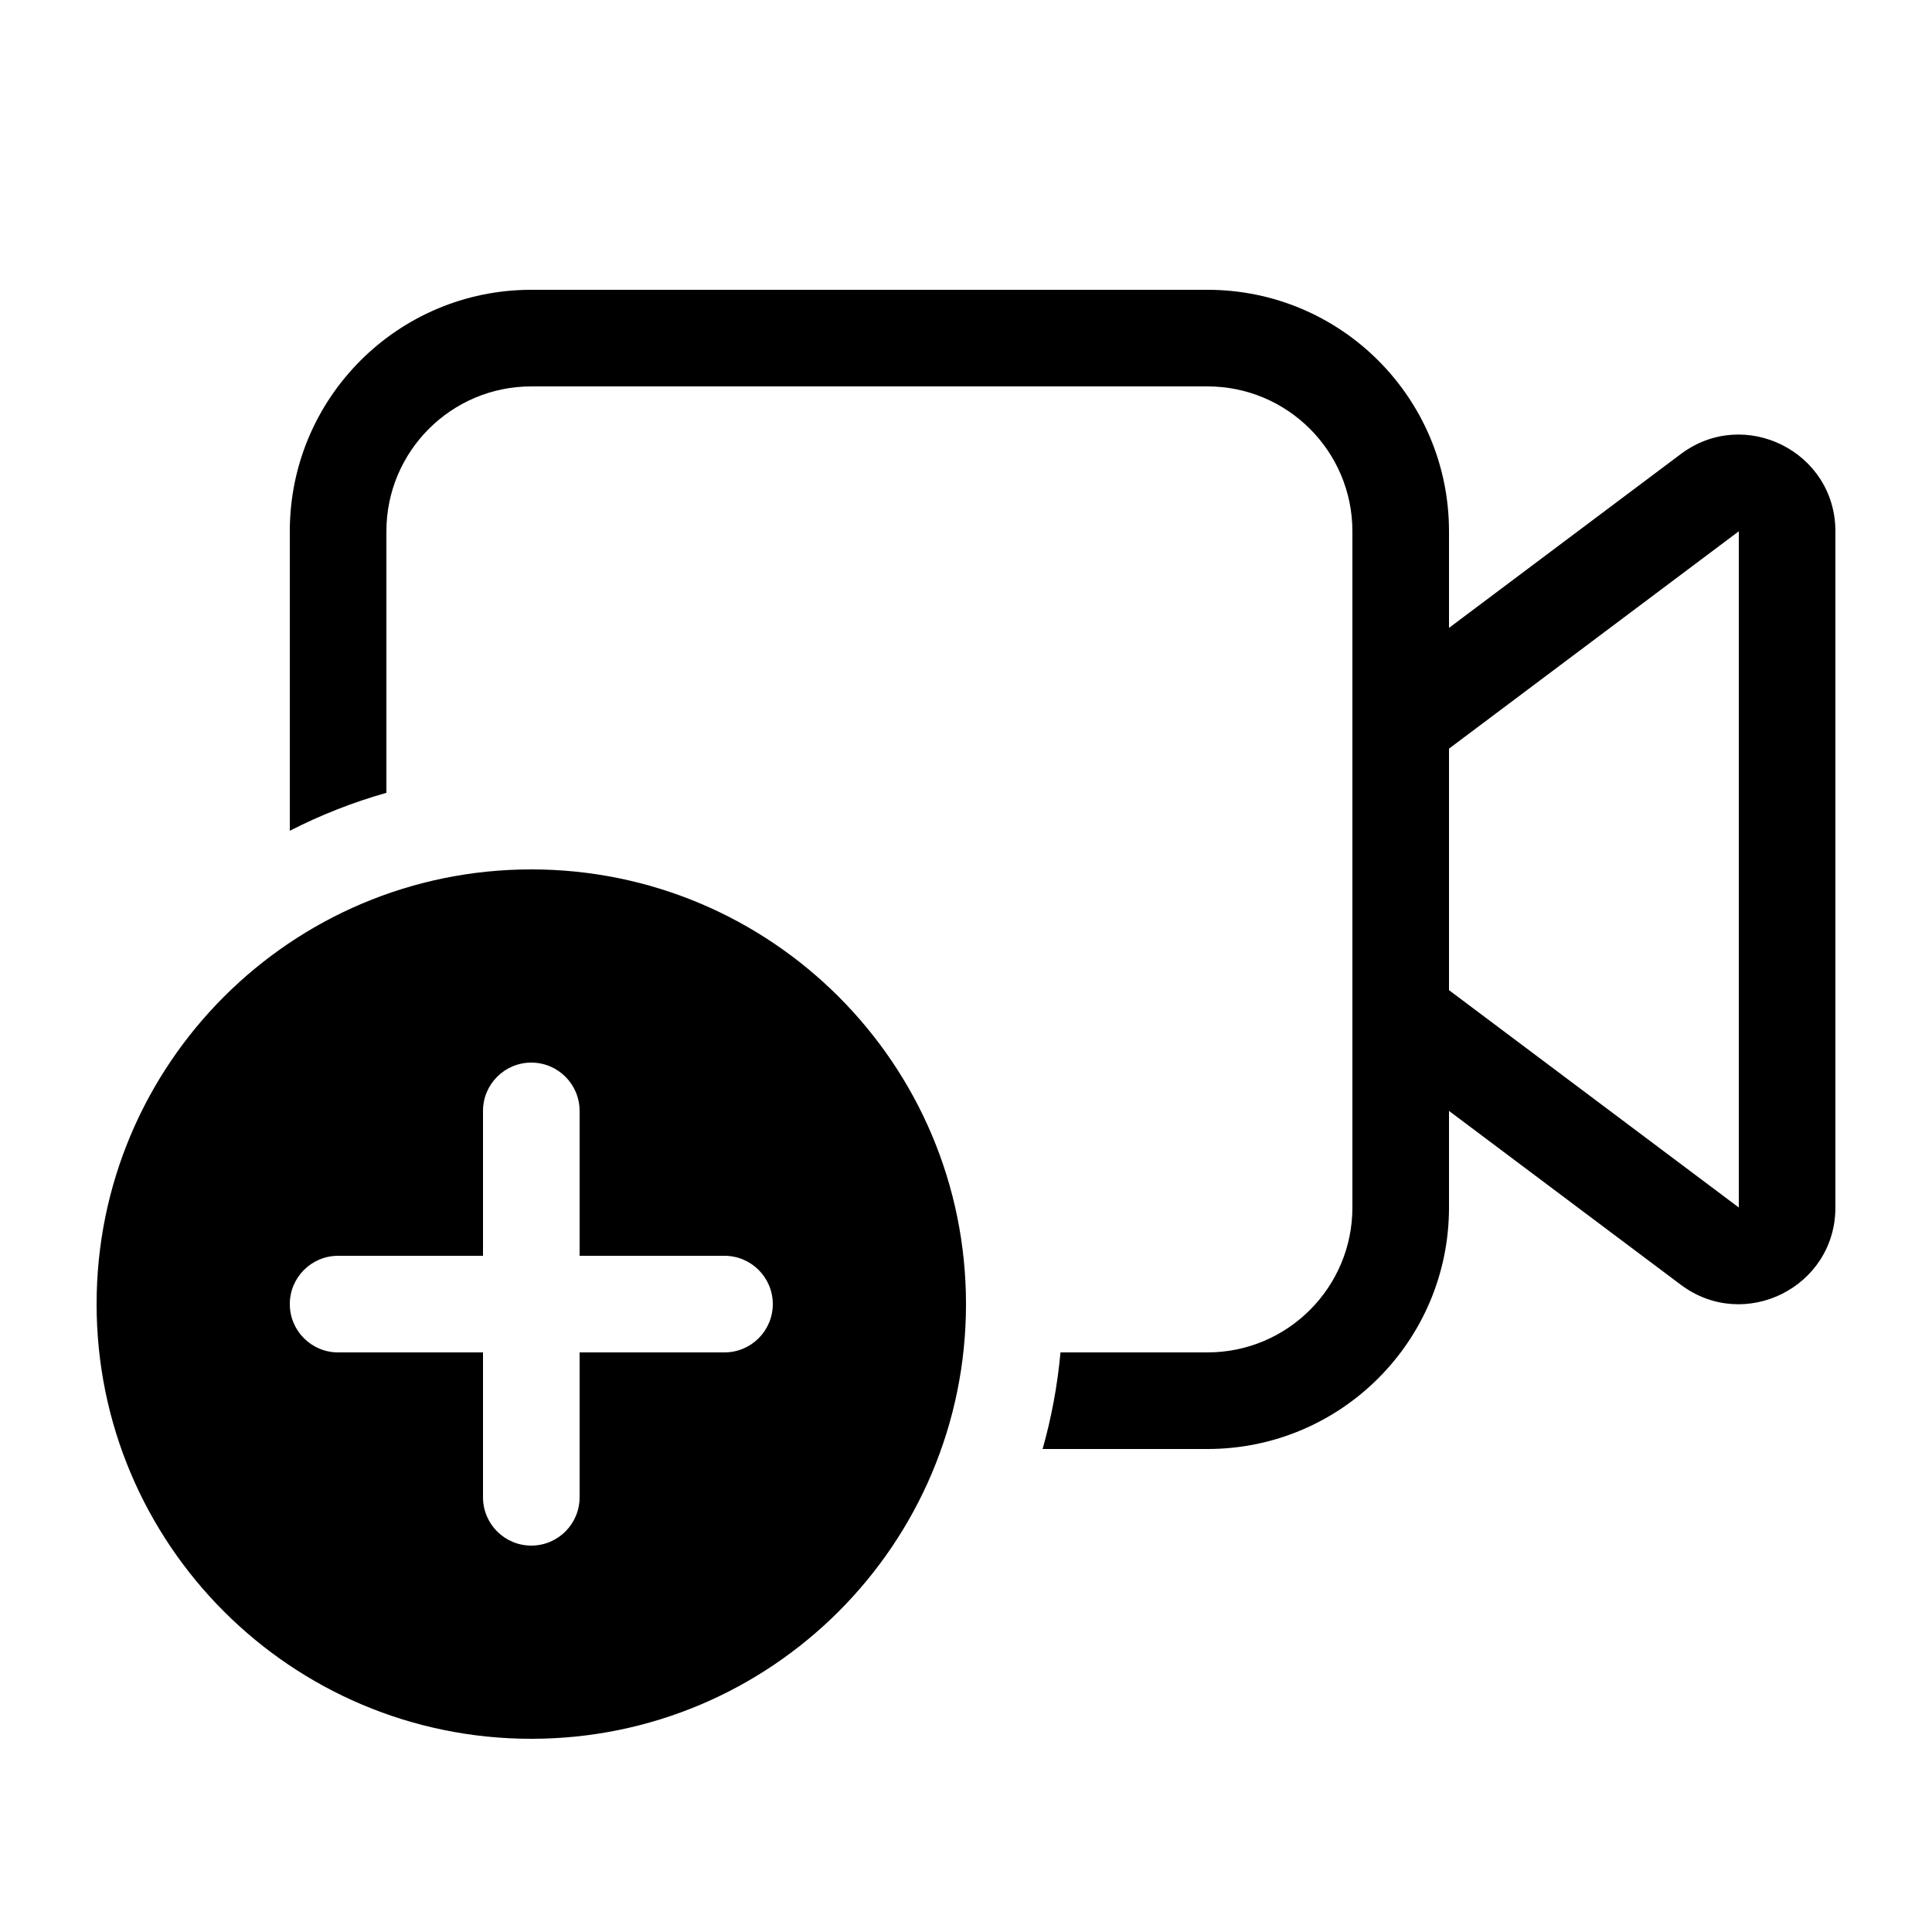
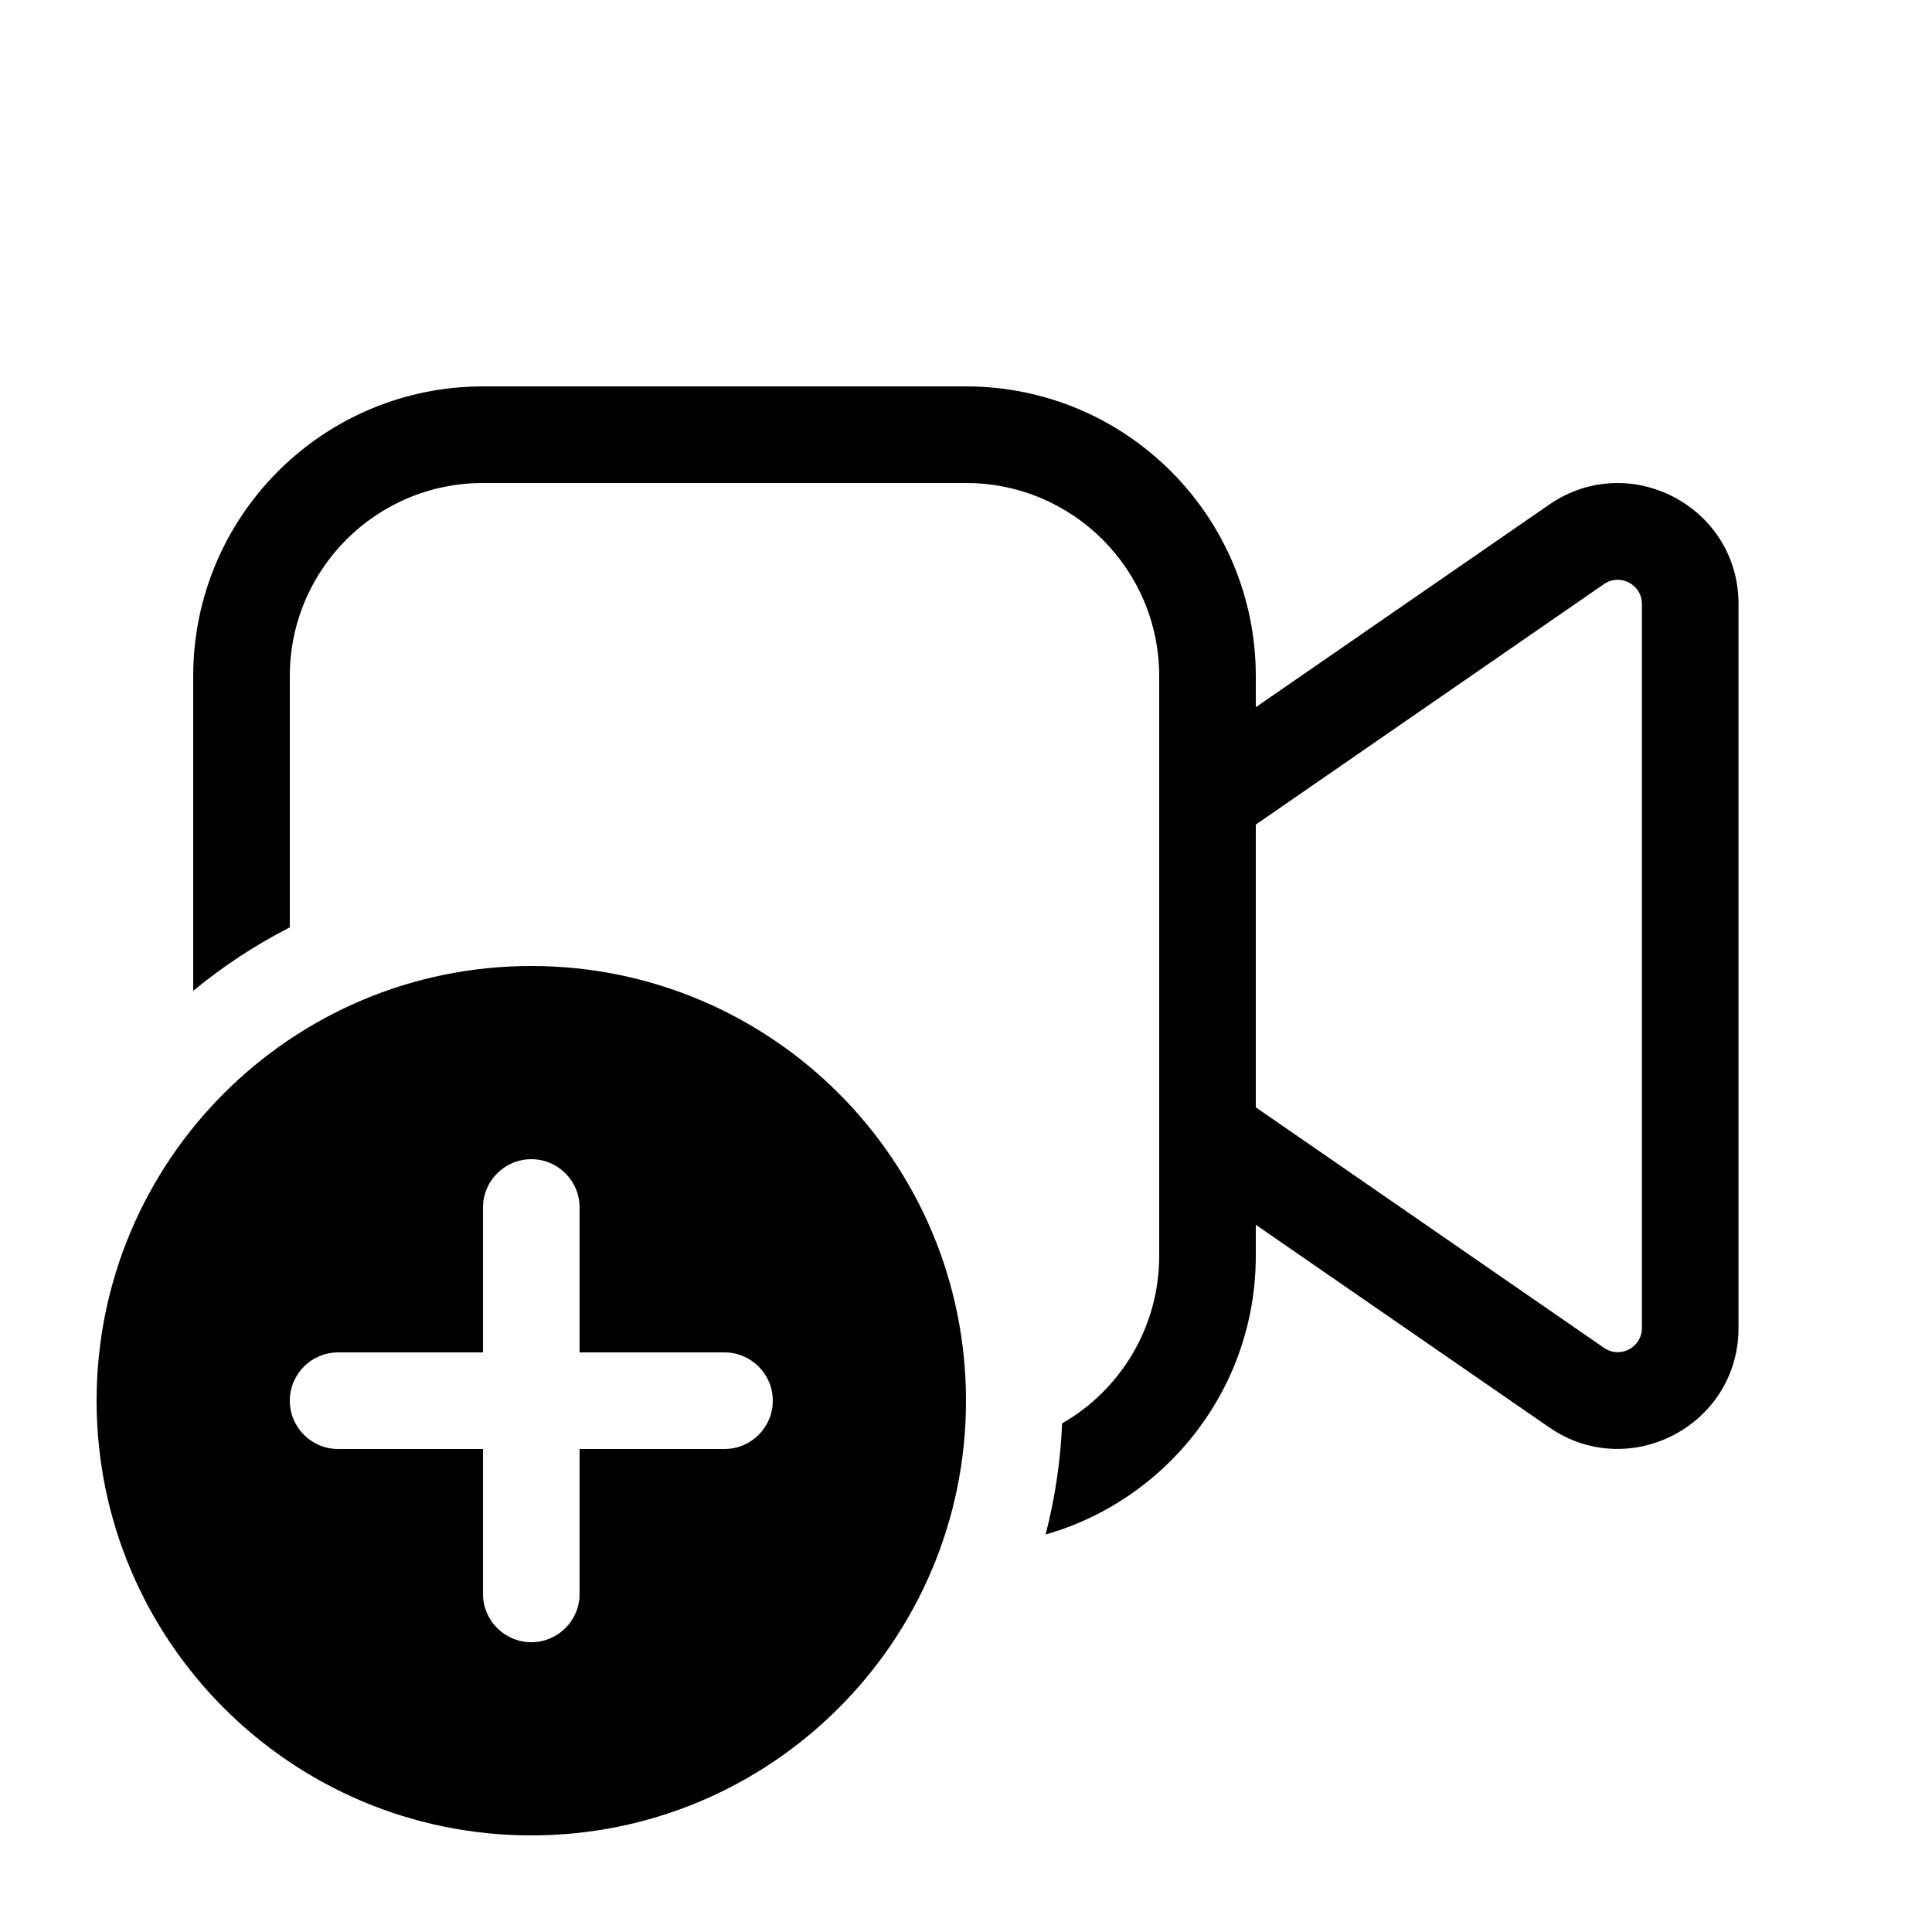
<svg xmlns="http://www.w3.org/2000/svg" viewBox="0 0 20 20" fill="none">
-   <path d="M5.5 3C4.119 3 3 4.119 3 5.5V8.6C3.317 8.438 3.651 8.306 4 8.207V5.5C4 4.672 4.672 4 5.5 4H12.5C13.328 4 14 4.672 14 5.5V12.5C14 13.328 13.328 14 12.5 14H10.978C10.947 14.343 10.884 14.678 10.793 15H12.5C13.881 15 15 13.881 15 12.5V11.5L17.4 13.3C18.059 13.794 19 13.324 19 12.5V5.5C19 4.676 18.059 4.206 17.4 4.7L15 6.5V5.5C15 4.119 13.881 3 12.5 3H5.5ZM15 7.75L18 5.5V12.5L15 10.25V7.75ZM10 13.5C10 15.985 7.985 18 5.5 18C3.015 18 1 15.985 1 13.5C1 11.015 3.015 9 5.5 9C7.985 9 10 11.015 10 13.5ZM6 11.5C6 11.224 5.776 11 5.5 11C5.224 11 5 11.224 5 11.5V13H3.5C3.224 13 3 13.224 3 13.5C3 13.776 3.224 14 3.5 14H5L5 15.5C5 15.776 5.224 16 5.5 16C5.776 16 6 15.776 6 15.5V14H7.5C7.776 14 8 13.776 8 13.5C8 13.224 7.776 13 7.5 13H6V11.5Z" fill="currentColor" />
+   <path d="M5 4C3.343 4 2 5.343 2 7V10.257C2.307 10.004 2.642 9.783 3 9.6V7C3 5.895 3.895 5 5 5H10C11.105 5 12 5.895 12 7V13C12 13.742 11.596 14.39 10.995 14.735C10.978 15.131 10.92 15.516 10.824 15.885C12.08 15.527 13 14.371 13 13V12.679L16.037 14.776C16.866 15.348 17.997 14.755 17.997 13.747V6.252C17.997 5.245 16.866 4.651 16.037 5.224L13 7.321V7C13 5.343 11.657 4 10 4H5ZM13 8.536L16.605 6.046C16.771 5.932 16.997 6.051 16.997 6.252V13.747C16.997 13.949 16.771 14.068 16.605 13.953L13 11.463V8.536ZM10 14.5C10 16.985 7.985 19 5.5 19C3.015 19 1 16.985 1 14.5C1 12.015 3.015 10 5.5 10C7.985 10 10 12.015 10 14.5ZM6 12.5C6 12.224 5.776 12 5.5 12C5.224 12 5 12.224 5 12.5V14H3.5C3.224 14 3 14.224 3 14.5C3 14.776 3.224 15 3.5 15H5L5 16.5C5 16.776 5.224 17 5.5 17C5.776 17 6 16.776 6 16.5V15H7.5C7.776 15 8 14.776 8 14.5C8 14.224 7.776 14 7.5 14H6V12.5Z" fill="currentColor" />
</svg>
